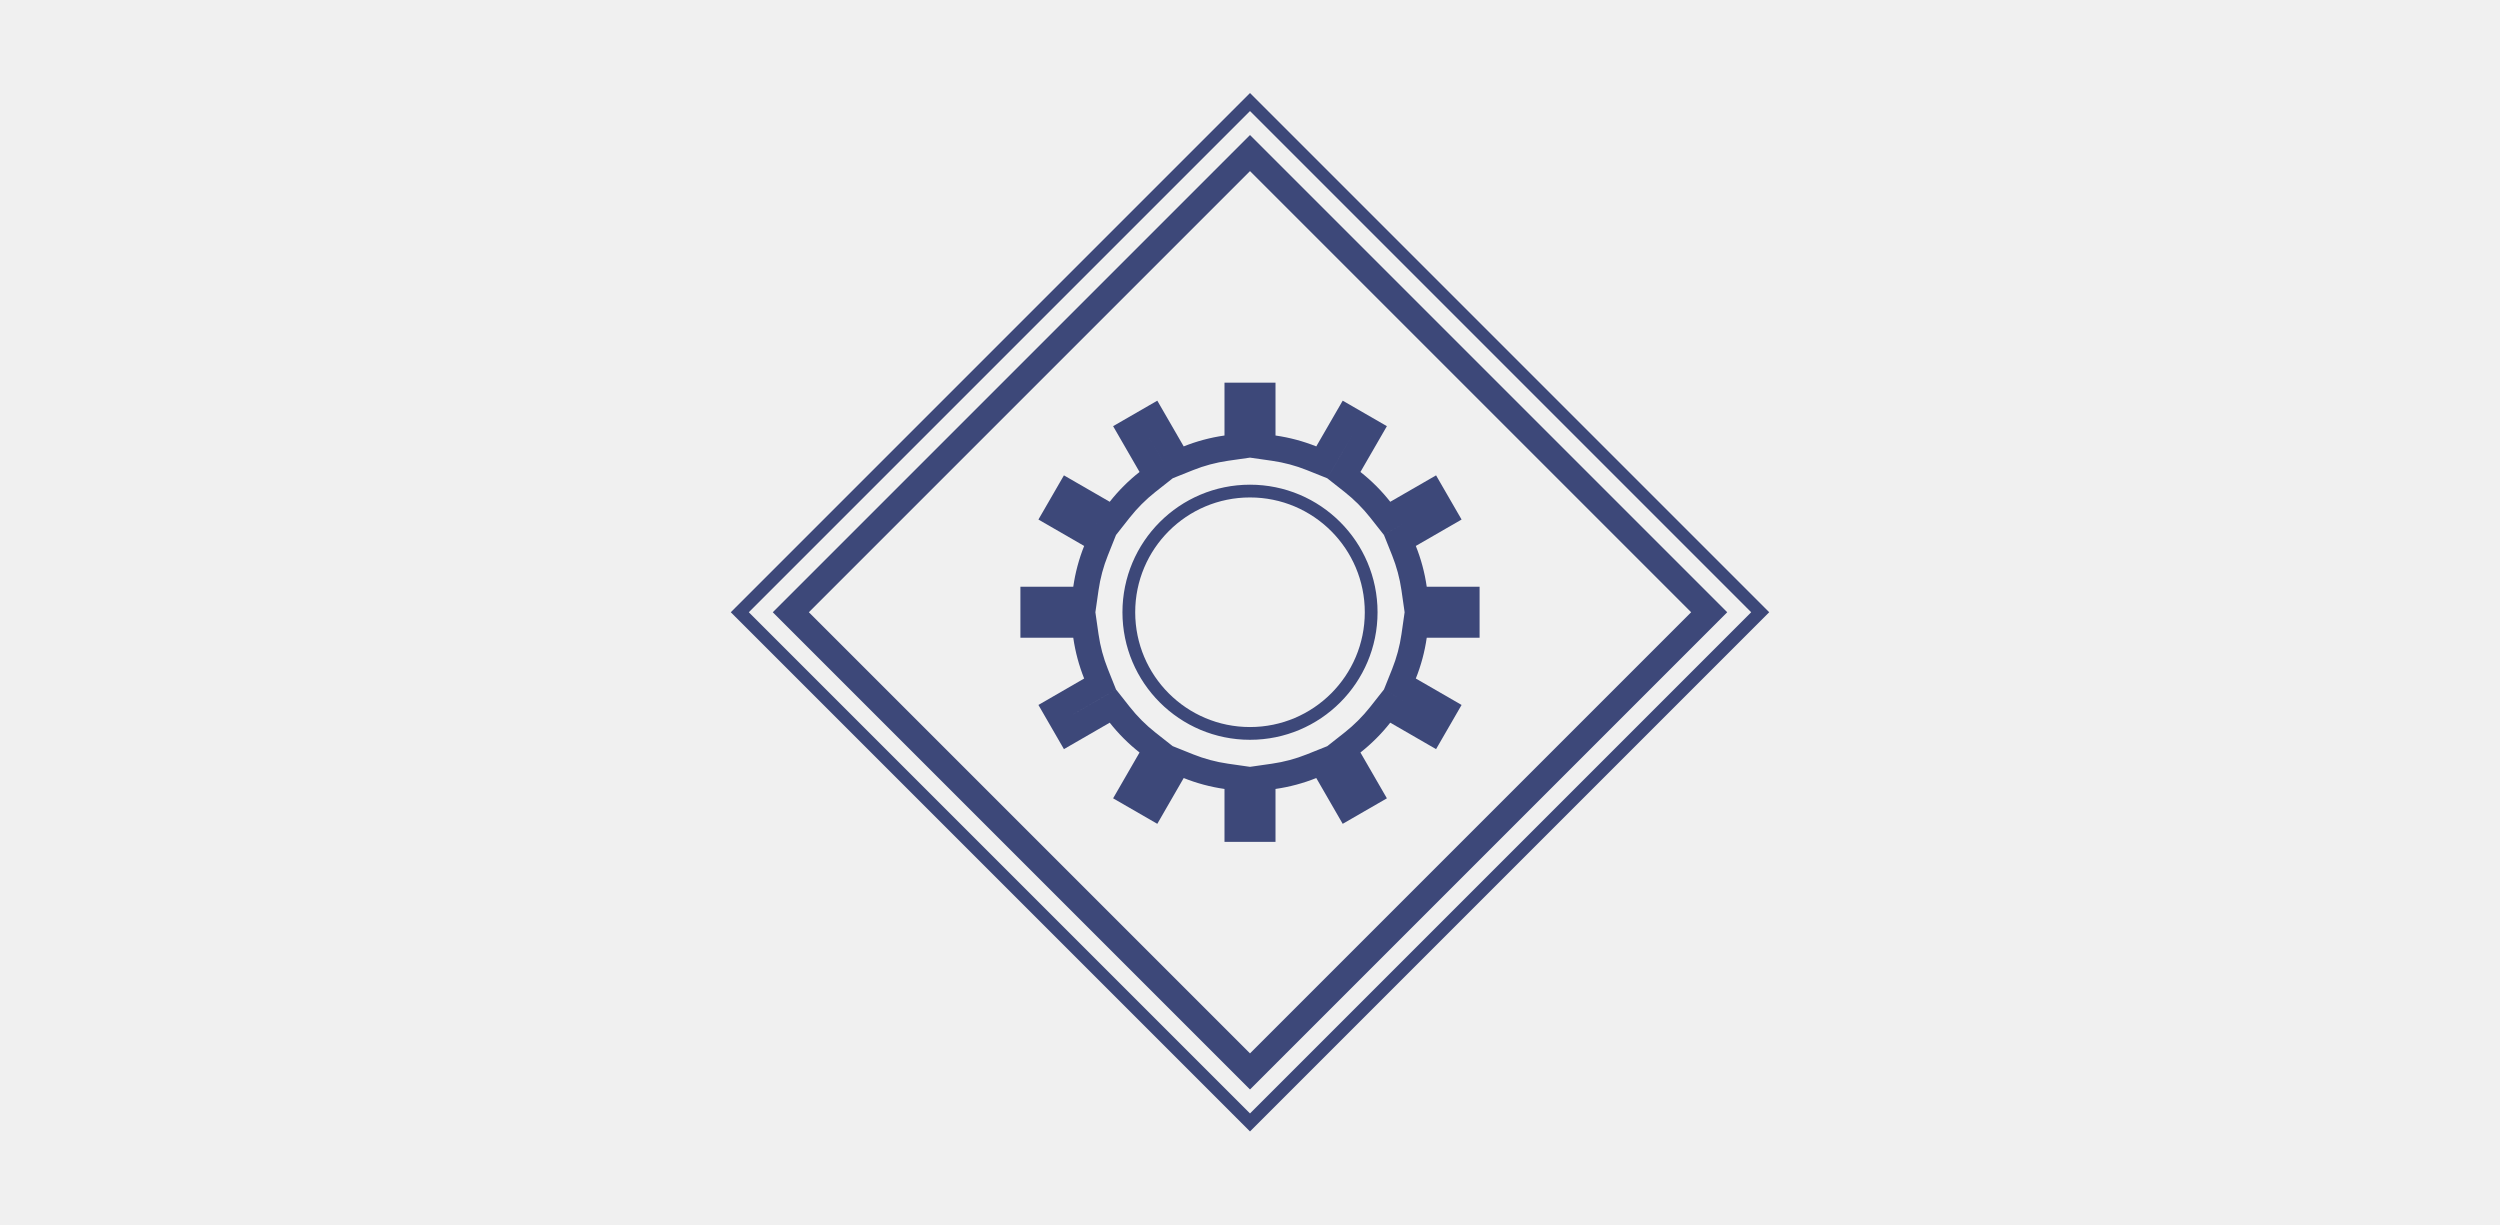
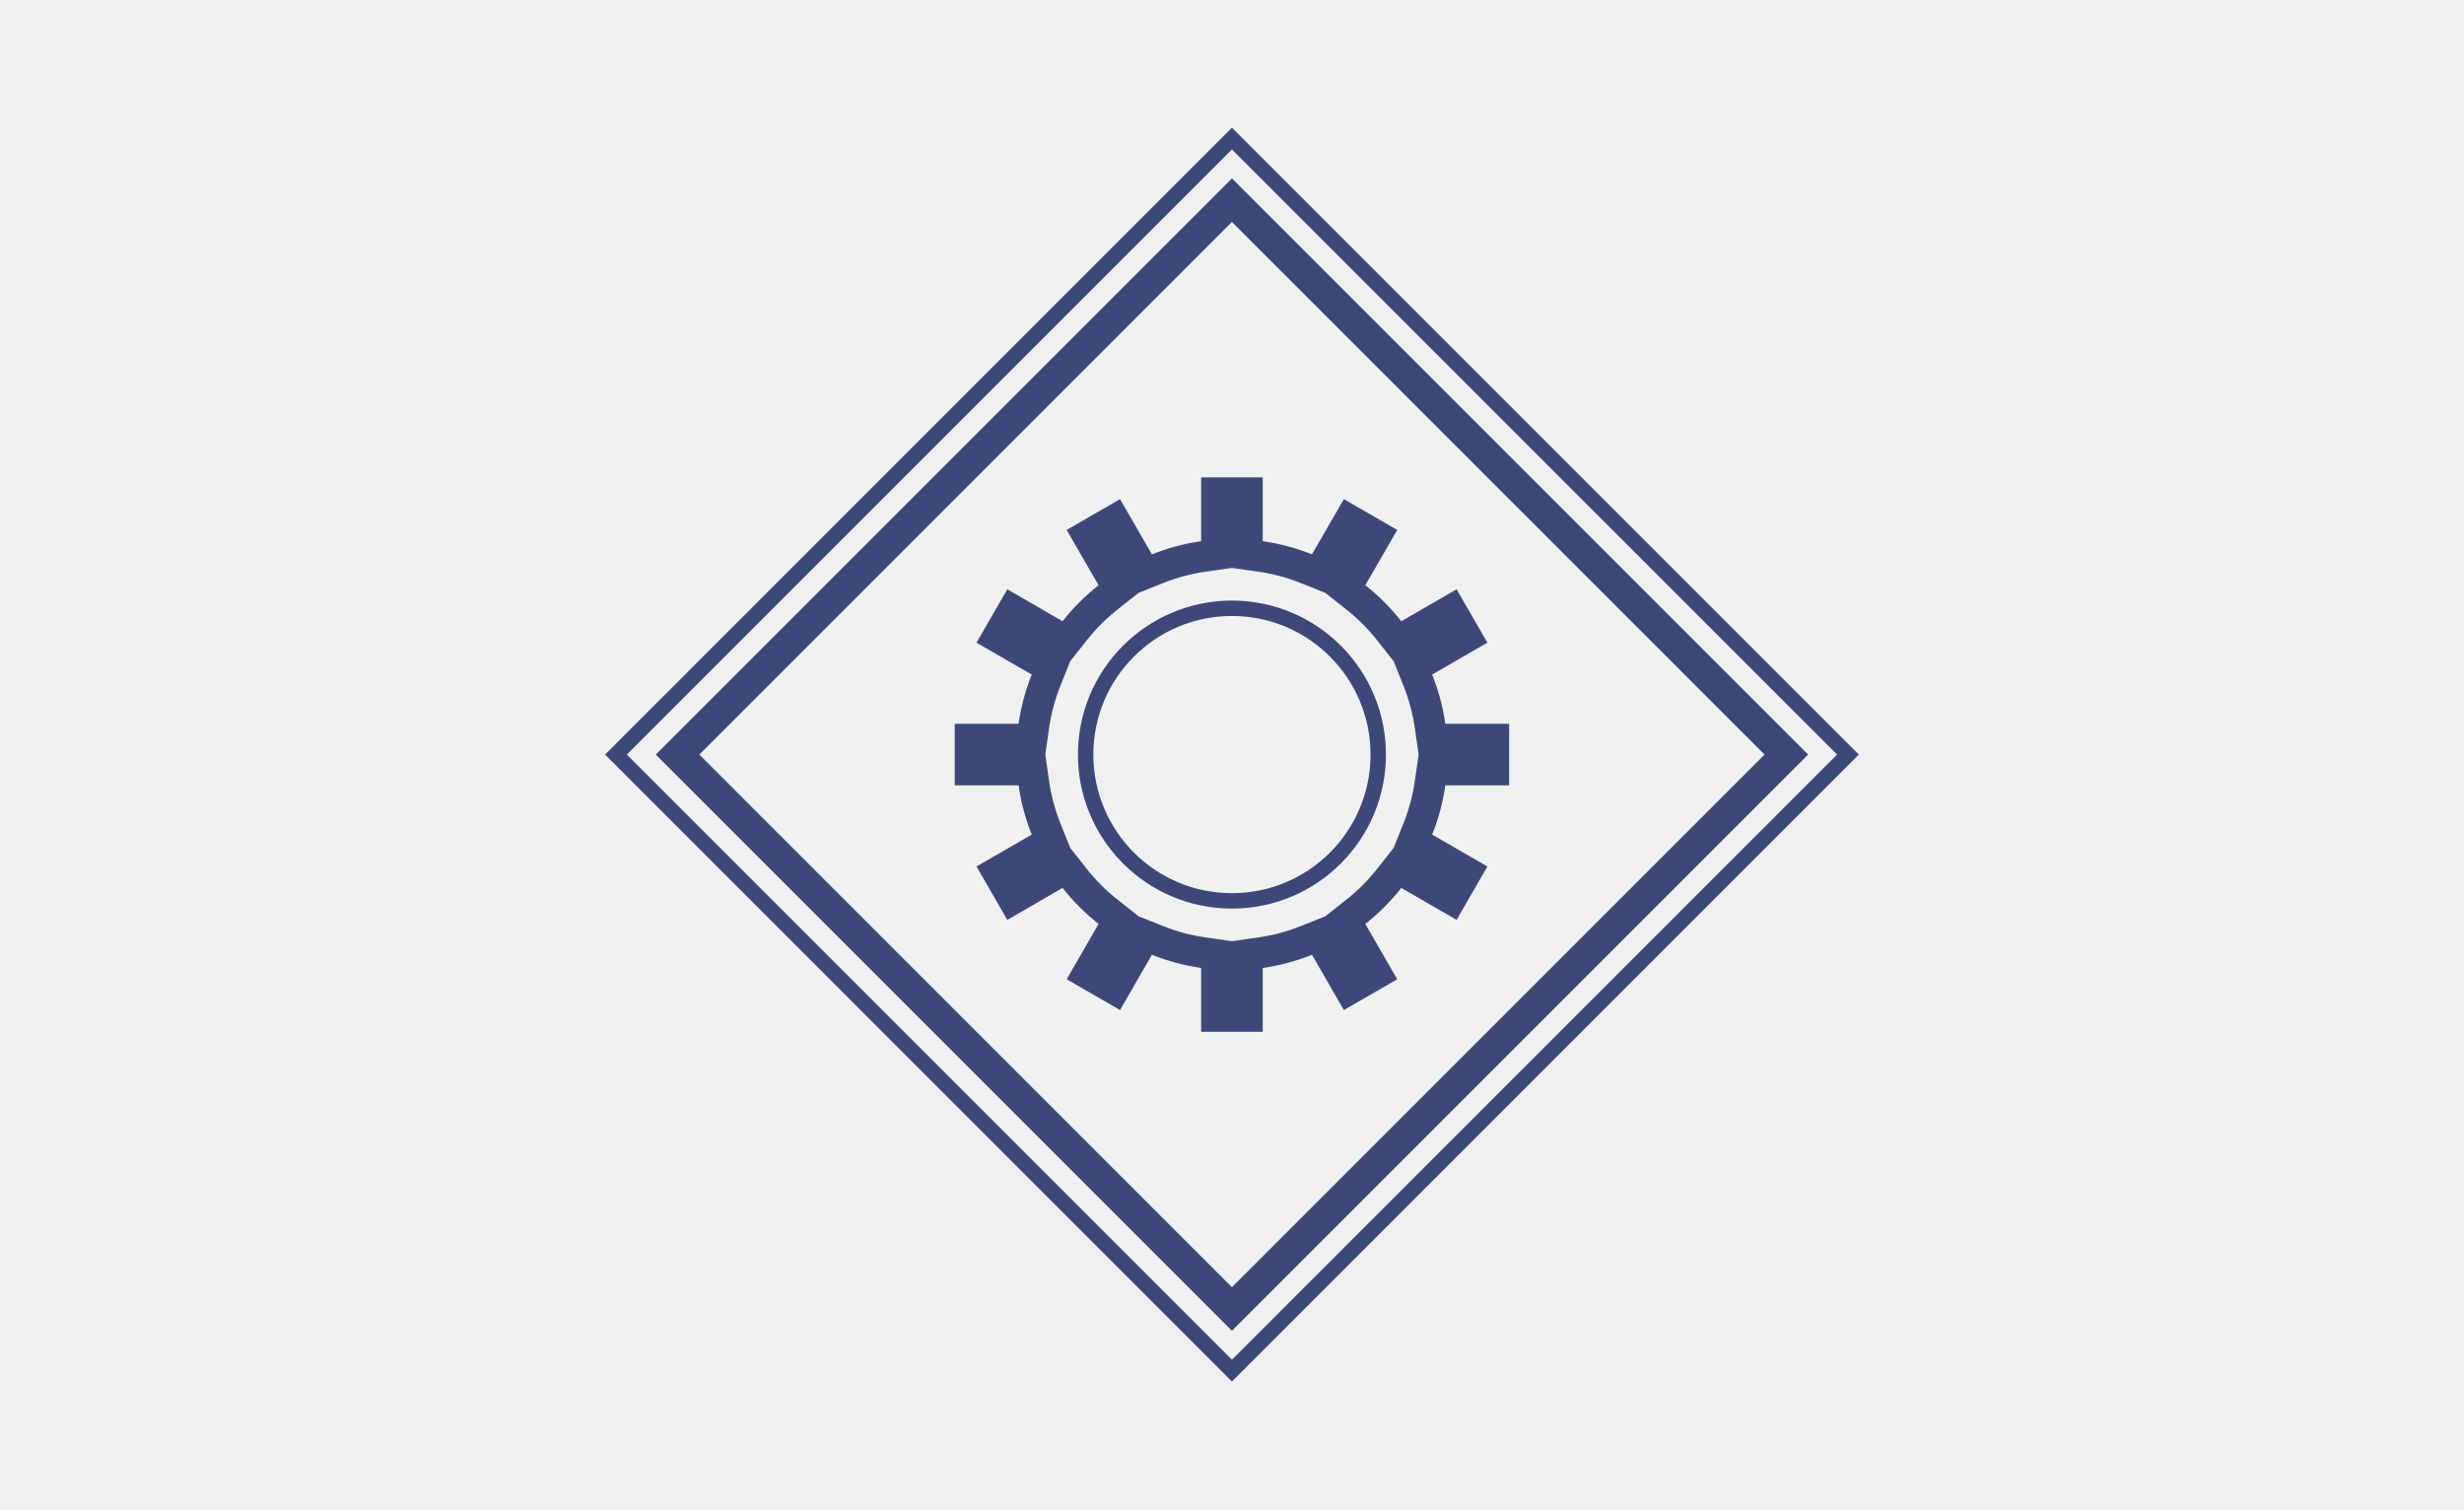
- <svg xmlns="http://www.w3.org/2000/svg" width="98" height="48" viewBox="0 0 98 48" fill="none">
-   <path d="M31 24L49 6L67 24L49 42L31 24Z" stroke="#3D4879" />
-   <path d="M29 24L49 4L69 24L49 44L29 24Z" stroke="#3D4879" stroke-width="0.5" />
-   <mask id="path-3-inside-1_16_404" fill="white">
-     <path d="M50 17.072C50.556 17.152 51.092 17.297 51.598 17.499L52.634 15.706L54.366 16.706L53.329 18.501C53.763 18.843 54.156 19.236 54.498 19.67L56.294 18.634L57.294 20.366L55.5 21.401C55.703 21.908 55.848 22.443 55.928 23H58V25H55.928C55.848 25.556 55.703 26.091 55.5 26.598L57.294 27.634L56.294 29.366L54.498 28.329C54.156 28.763 53.763 29.156 53.329 29.498L54.366 31.294L52.634 32.294L51.598 30.499C51.091 30.702 50.557 30.847 50 30.927V33H48V30.927C47.443 30.847 46.908 30.702 46.401 30.499L45.366 32.294L43.634 31.294L44.67 29.498C44.236 29.156 43.843 28.763 43.501 28.329L41.706 29.366L40.706 27.634L42.499 26.598C42.297 26.091 42.152 25.556 42.072 25H40V23H42.072C42.152 22.443 42.296 21.908 42.499 21.401L40.706 20.366L41.706 18.634L43.501 19.67C43.843 19.236 44.236 18.843 44.67 18.501L43.634 16.706L45.366 15.706L46.401 17.499C46.908 17.296 47.443 17.152 48 17.072V15H50V17.072Z" />
-   </mask>
-   <path d="M50 17.072H49V17.939L49.858 18.062L50 17.072ZM51.598 17.499L51.226 18.427L52.03 18.749L52.464 17.999L51.598 17.499ZM52.634 15.706L53.134 14.84L52.268 14.34L51.768 15.206L52.634 15.706ZM54.366 16.706L55.232 17.206L55.733 16.34L54.866 15.84L54.366 16.706ZM53.329 18.501L52.463 18.001L52.03 18.75L52.71 19.286L53.329 18.501ZM54.498 19.67L53.713 20.289L54.248 20.968L54.998 20.536L54.498 19.67ZM56.294 18.634L57.16 18.134L56.66 17.268L55.794 17.768L56.294 18.634ZM57.294 20.366L57.794 21.232L58.66 20.733L58.16 19.866L57.294 20.366ZM55.5 21.401L55 20.535L54.25 20.968L54.572 21.773L55.5 21.401ZM55.928 23L54.938 23.142L55.061 24H55.928V23ZM58 23H59V22H58V23ZM58 25V26H59V25H58ZM55.928 25V24H55.061L54.938 24.858L55.928 25ZM55.5 26.598L54.572 26.226L54.25 27.03L55 27.464L55.5 26.598ZM57.294 27.634L58.16 28.134L58.66 27.268L57.794 26.768L57.294 27.634ZM56.294 29.366L55.794 30.232L56.66 30.732L57.16 29.866L56.294 29.366ZM54.498 28.329L54.998 27.463L54.249 27.03L53.713 27.71L54.498 28.329ZM53.329 29.498L52.71 28.713L52.03 29.249L52.463 29.998L53.329 29.498ZM54.366 31.294L54.866 32.16L55.732 31.66L55.232 30.794L54.366 31.294ZM52.634 32.294L51.768 32.794L52.268 33.66L53.134 33.16L52.634 32.294ZM51.598 30.499L52.464 29.999L52.031 29.249L51.226 29.571L51.598 30.499ZM50 30.927L49.858 29.937L49 30.06V30.927H50ZM50 33V34H51V33H50ZM48 33H47V34H48V33ZM48 30.927H49V30.06L48.142 29.937L48 30.927ZM46.401 30.499L46.773 29.571L45.968 29.248L45.535 29.999L46.401 30.499ZM45.366 32.294L44.866 33.16L45.733 33.66L46.233 32.794L45.366 32.294ZM43.634 31.294L42.768 30.794L42.268 31.66L43.134 32.16L43.634 31.294ZM44.67 29.498L45.536 29.998L45.968 29.248L45.289 28.713L44.67 29.498ZM43.501 28.329L44.286 27.71L43.75 27.03L43.001 27.463L43.501 28.329ZM41.706 29.366L40.84 29.866L41.34 30.733L42.206 30.232L41.706 29.366ZM40.706 27.634L40.206 26.768L39.34 27.268L39.84 28.134L40.706 27.634ZM42.499 26.598L42.999 27.463L43.749 27.03L43.428 26.226L42.499 26.598ZM42.072 25L43.062 24.858L42.939 24H42.072V25ZM40 25H39V26H40V25ZM40 23V22H39V23H40ZM42.072 23V24H42.939L43.062 23.142L42.072 23ZM42.499 21.401L43.428 21.773L43.749 20.968L42.999 20.535L42.499 21.401ZM40.706 20.366L39.84 19.866L39.34 20.732L40.206 21.232L40.706 20.366ZM41.706 18.634L42.206 17.768L41.34 17.268L40.84 18.134L41.706 18.634ZM43.501 19.67L43.001 20.536L43.75 20.969L44.286 20.289L43.501 19.67ZM44.67 18.501L45.289 19.286L45.969 18.75L45.536 18.001L44.67 18.501ZM43.634 16.706L43.134 15.84L42.268 16.34L42.768 17.206L43.634 16.706ZM45.366 15.706L46.232 15.206L45.732 14.34L44.866 14.84L45.366 15.706ZM46.401 17.499L45.535 17.999L45.968 18.749L46.773 18.427L46.401 17.499ZM48 17.072L48.142 18.062L49 17.939V17.072H48ZM48 15V14H47V15H48ZM50 15H51V14H50V15ZM50 17.072L49.858 18.062C50.335 18.13 50.793 18.254 51.226 18.427L51.598 17.499L51.969 16.57C51.39 16.339 50.778 16.173 50.142 16.082L50 17.072ZM51.598 17.499L52.464 17.999L53.5 16.206L52.634 15.706L51.768 15.206L50.732 16.999L51.598 17.499ZM52.634 15.706L52.134 16.572L53.866 17.572L54.366 16.706L54.866 15.84L53.134 14.84L52.634 15.706ZM54.366 16.706L53.5 16.206L52.463 18.001L53.329 18.501L54.195 19.001L55.232 17.206L54.366 16.706ZM53.329 18.501L52.71 19.286C53.082 19.58 53.419 19.916 53.713 20.289L54.498 19.67L55.283 19.051C54.892 18.555 54.444 18.107 53.948 17.716L53.329 18.501ZM54.498 19.67L54.998 20.536L56.794 19.5L56.294 18.634L55.794 17.768L53.998 18.804L54.498 19.67ZM56.294 18.634L55.428 19.134L56.428 20.866L57.294 20.366L58.16 19.866L57.16 18.134L56.294 18.634ZM57.294 20.366L56.794 19.5L55 20.535L55.5 21.401L56 22.267L57.794 21.232L57.294 20.366ZM55.5 21.401L54.572 21.773C54.745 22.207 54.87 22.665 54.938 23.142L55.928 23L56.918 22.858C56.827 22.221 56.66 21.609 56.428 21.03L55.5 21.401ZM55.928 23V24H58V23V22H55.928V23ZM58 23H57V25H58H59V23H58ZM58 25V24H55.928V25V26H58V25ZM55.928 25L54.938 24.858C54.87 25.334 54.745 25.792 54.572 26.226L55.5 26.598L56.428 26.969C56.66 26.391 56.827 25.779 56.918 25.142L55.928 25ZM55.5 26.598L55 27.464L56.794 28.5L57.294 27.634L57.794 26.768L56 25.732L55.5 26.598ZM57.294 27.634L56.428 27.134L55.428 28.866L56.294 29.366L57.16 29.866L58.16 28.134L57.294 27.634ZM56.294 29.366L56.794 28.5L54.998 27.463L54.498 28.329L53.998 29.195L55.794 30.232L56.294 29.366ZM54.498 28.329L53.713 27.71C53.419 28.082 53.083 28.419 52.71 28.713L53.329 29.498L53.948 30.283C54.444 29.892 54.892 29.444 55.283 28.948L54.498 28.329ZM53.329 29.498L52.463 29.998L53.5 31.794L54.366 31.294L55.232 30.794L54.195 28.998L53.329 29.498ZM54.366 31.294L53.866 30.428L52.134 31.428L52.634 32.294L53.134 33.16L54.866 32.16L54.366 31.294ZM52.634 32.294L53.5 31.794L52.464 29.999L51.598 30.499L50.732 30.999L51.768 32.794L52.634 32.294ZM51.598 30.499L51.226 29.571C50.792 29.744 50.334 29.869 49.858 29.937L50 30.927L50.142 31.917C50.779 31.826 51.391 31.659 51.969 31.427L51.598 30.499ZM50 30.927H49V33H50H51V30.927H50ZM50 33V32H48V33V34H50V33ZM48 33H49V30.927H48H47V33H48ZM48 30.927L48.142 29.937C47.665 29.869 47.207 29.744 46.773 29.571L46.401 30.499L46.03 31.427C46.609 31.659 47.221 31.826 47.858 31.917L48 30.927ZM46.401 30.499L45.535 29.999L44.5 31.794L45.366 32.294L46.233 32.794L47.268 30.999L46.401 30.499ZM45.366 32.294L45.866 31.428L44.134 30.428L43.634 31.294L43.134 32.16L44.866 33.16L45.366 32.294ZM43.634 31.294L44.5 31.794L45.536 29.998L44.67 29.498L43.804 28.998L42.768 30.794L43.634 31.294ZM44.67 29.498L45.289 28.713C44.916 28.419 44.58 28.082 44.286 27.71L43.501 28.329L42.716 28.948C43.107 29.444 43.555 29.892 44.051 30.283L44.67 29.498ZM43.501 28.329L43.001 27.463L41.206 28.5L41.706 29.366L42.206 30.232L44.001 29.195L43.501 28.329ZM41.706 29.366L42.572 28.866L41.572 27.134L40.706 27.634L39.84 28.134L40.84 29.866L41.706 29.366ZM40.706 27.634L41.206 28.5L42.999 27.463L42.499 26.598L41.999 25.732L40.206 26.768L40.706 27.634ZM42.499 26.598L43.428 26.226C43.254 25.793 43.13 25.335 43.062 24.858L42.072 25L41.082 25.142C41.173 25.777 41.339 26.39 41.571 26.969L42.499 26.598ZM42.072 25V24H40V25V26H42.072V25ZM40 25H41V23H40H39V25H40ZM40 23V24H42.072V23V22H40V23ZM42.072 23L43.062 23.142C43.13 22.664 43.254 22.206 43.428 21.773L42.499 21.401L41.571 21.03C41.339 21.61 41.173 22.223 41.082 22.858L42.072 23ZM42.499 21.401L42.999 20.535L41.206 19.5L40.706 20.366L40.206 21.232L41.999 22.267L42.499 21.401ZM40.706 20.366L41.572 20.866L42.572 19.134L41.706 18.634L40.84 18.134L39.84 19.866L40.706 20.366ZM41.706 18.634L41.206 19.5L43.001 20.536L43.501 19.67L44.001 18.804L42.206 17.768L41.706 18.634ZM43.501 19.67L44.286 20.289C44.58 19.917 44.917 19.58 45.289 19.286L44.67 18.501L44.051 17.716C43.555 18.107 43.107 18.555 42.716 19.051L43.501 19.67ZM44.67 18.501L45.536 18.001L44.5 16.206L43.634 16.706L42.768 17.206L43.804 19.001L44.67 18.501ZM43.634 16.706L44.134 17.572L45.866 16.572L45.366 15.706L44.866 14.84L43.134 15.84L43.634 16.706ZM45.366 15.706L44.5 16.206L45.535 17.999L46.401 17.499L47.267 16.999L46.232 15.206L45.366 15.706ZM46.401 17.499L46.773 18.427C47.206 18.254 47.664 18.131 48.142 18.062L48 17.072L47.858 16.082C47.223 16.173 46.61 16.338 46.03 16.571L46.401 17.499ZM48 17.072H49V15H48H47V17.072H48ZM48 15V16H50V15V14H48V15ZM50 15H49V17.072H50H51V15H50Z" fill="#3D4879" mask="url(#path-3-inside-1_16_404)" />
-   <circle cx="49" cy="24" r="4.75" stroke="#3D4879" stroke-width="0.5" />
+ <svg xmlns="http://www.w3.org/2000/svg" width="80" height="49" viewBox="0 0 80 49" fill="none">
+   <g id="Setting Icon">
+     <g id="All">
+       <path id="Border" d="M60.352 24.498L39.998 44.852L19.645 24.498L39.998 4.145L60.352 24.498ZM20.352 24.498L39.998 44.145L59.645 24.498L39.998 4.852L20.352 24.498ZM58.706 24.498L39.998 43.206L21.291 24.498L39.998 5.792L58.706 24.498ZM22.706 24.498L39.998 41.791L57.291 24.498L39.998 7.206L22.706 24.498Z" fill="#3D4879" />
+       <path id="Icon" d="M40.998 17.571C41.555 17.65 42.09 17.795 42.596 17.998L43.632 16.205L45.365 17.205L44.328 19C44.762 19.342 45.154 19.734 45.497 20.169L47.292 19.132L48.292 20.865L46.498 21.9C46.701 22.406 46.847 22.942 46.926 23.498H48.998V25.498H46.926C46.847 26.055 46.701 26.59 46.498 27.096L48.292 28.132L47.292 29.865L45.497 28.828C45.154 29.262 44.762 29.654 44.328 29.997L45.365 31.793L43.632 32.792L42.596 30.998C42.09 31.2 41.555 31.346 40.998 31.425V33.498H38.998V31.425C38.442 31.346 37.906 31.2 37.4 30.998L36.365 32.792L34.632 31.793L35.668 29.997C35.234 29.654 34.842 29.262 34.499 28.828L32.705 29.865L31.705 28.132L33.498 27.096C33.295 26.59 33.15 26.055 33.071 25.498H30.998V23.498H33.071C33.15 22.942 33.295 22.406 33.498 21.9L31.705 20.865L32.705 19.132L34.499 20.169C34.842 19.734 35.234 19.342 35.668 19L34.632 17.205L36.365 16.205L37.4 17.998C37.906 17.795 38.442 17.65 38.998 17.571V15.498H40.998V17.571ZM39.14 18.561C38.663 18.629 38.204 18.753 37.771 18.926L36.967 19.248L36.535 18.5L36.967 19.248L36.288 19.785C35.915 20.078 35.578 20.415 35.285 20.788L34.748 21.467L33.999 21.035L33.998 21.034L34.748 21.467L34.426 22.271C34.253 22.704 34.129 23.163 34.061 23.64L33.938 24.498L34.061 25.357C34.129 25.834 34.253 26.292 34.426 26.725L34.748 27.529L33.998 27.962L33.07 28.498L33.999 27.961L34.748 27.529L35.285 28.209C35.578 28.581 35.915 28.918 36.288 29.211L36.967 29.747L36.966 29.748L37.771 30.069C38.205 30.242 38.663 30.367 39.14 30.435L39.998 30.558L40.857 30.435C41.333 30.367 41.791 30.242 42.225 30.069L43.029 29.748L43.709 29.211C44.081 28.918 44.418 28.581 44.711 28.209L45.248 27.529L45.997 27.961L46.926 28.498L45.998 27.962L45.248 27.529L45.57 26.725C45.743 26.291 45.868 25.833 45.936 25.357L46.059 24.498L45.936 23.64C45.868 23.163 45.743 22.705 45.57 22.271L45.248 21.467L45.998 21.034L45.997 21.035L45.247 21.467L44.711 20.788C44.417 20.415 44.081 20.078 43.709 19.785L43.029 19.248L43.461 18.5L43.029 19.248L42.225 18.926C41.792 18.753 41.334 18.629 40.857 18.561L39.998 18.438L39.14 18.561ZM39.998 19.498C42.76 19.498 44.998 21.737 44.998 24.498C44.998 27.26 42.76 29.498 39.998 29.498C37.237 29.498 34.998 27.26 34.998 24.498C34.998 21.737 37.237 19.498 39.998 19.498ZM39.998 19.998C37.513 19.998 35.498 22.013 35.498 24.498C35.498 26.984 37.513 28.998 39.998 28.998C42.484 28.998 44.498 26.984 44.498 24.498C44.498 22.013 42.484 19.998 39.998 19.998Z" fill="#3D4879" />
+     </g>
+   </g>
</svg>
